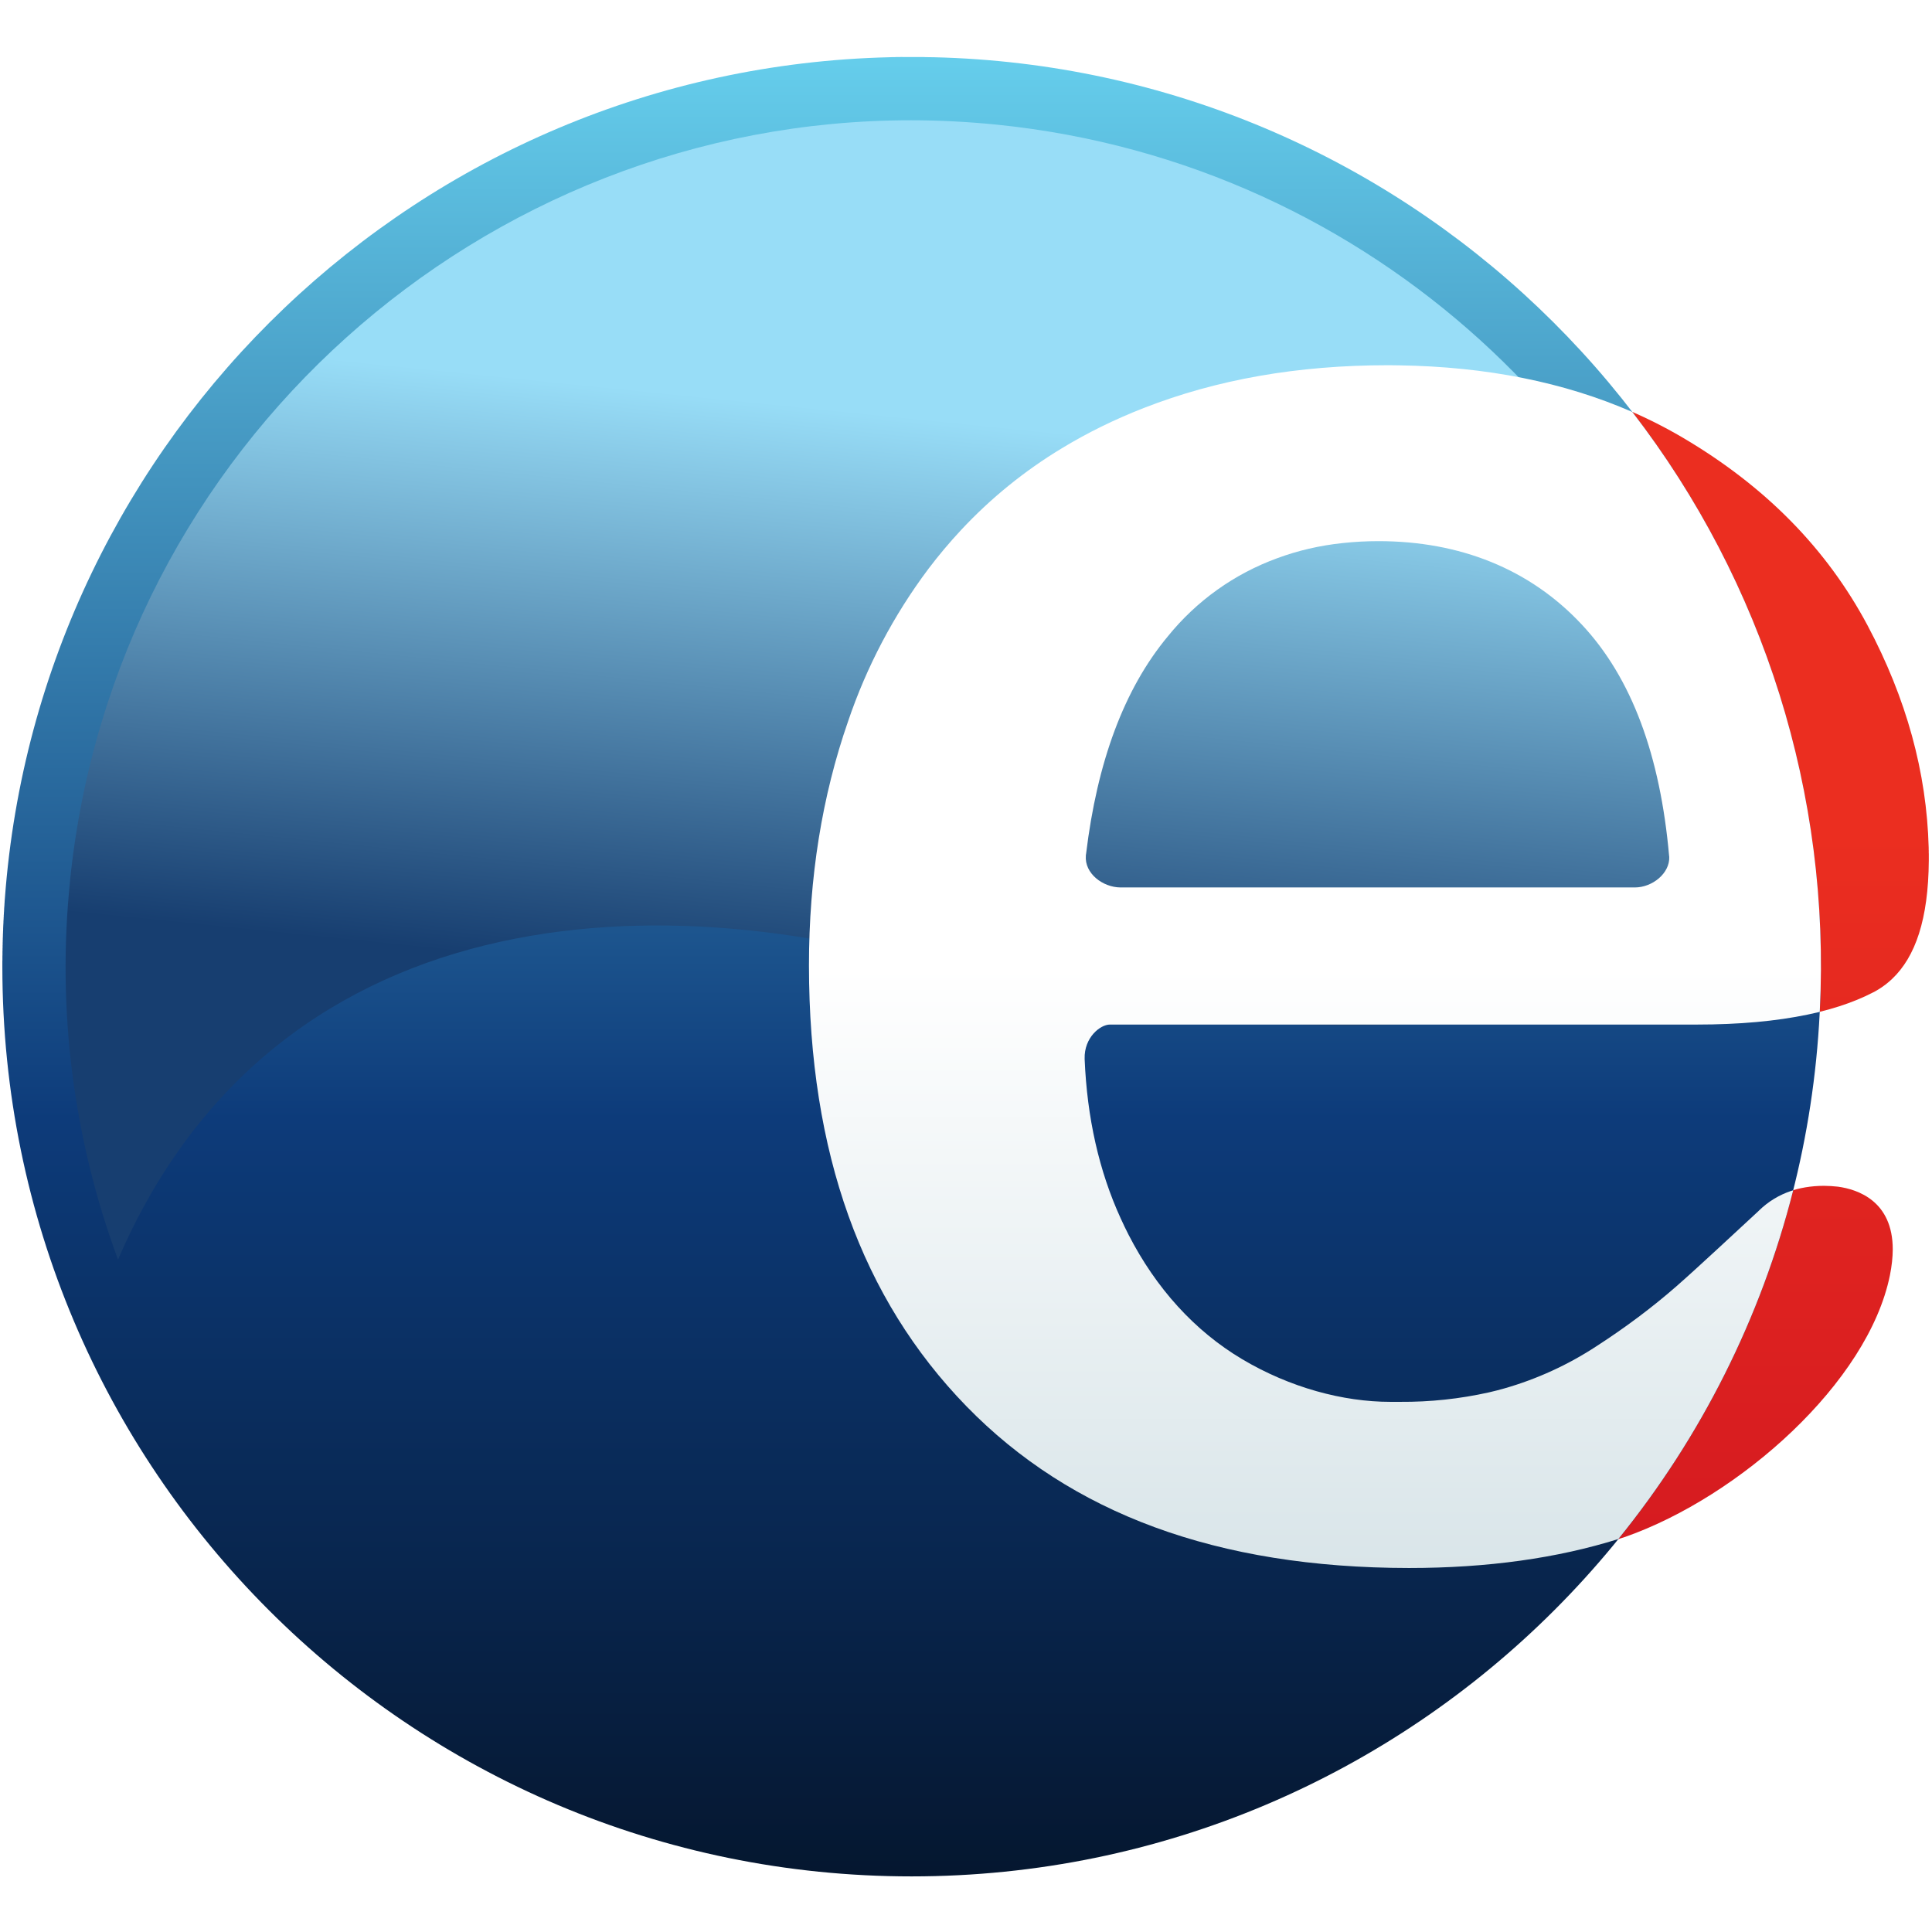
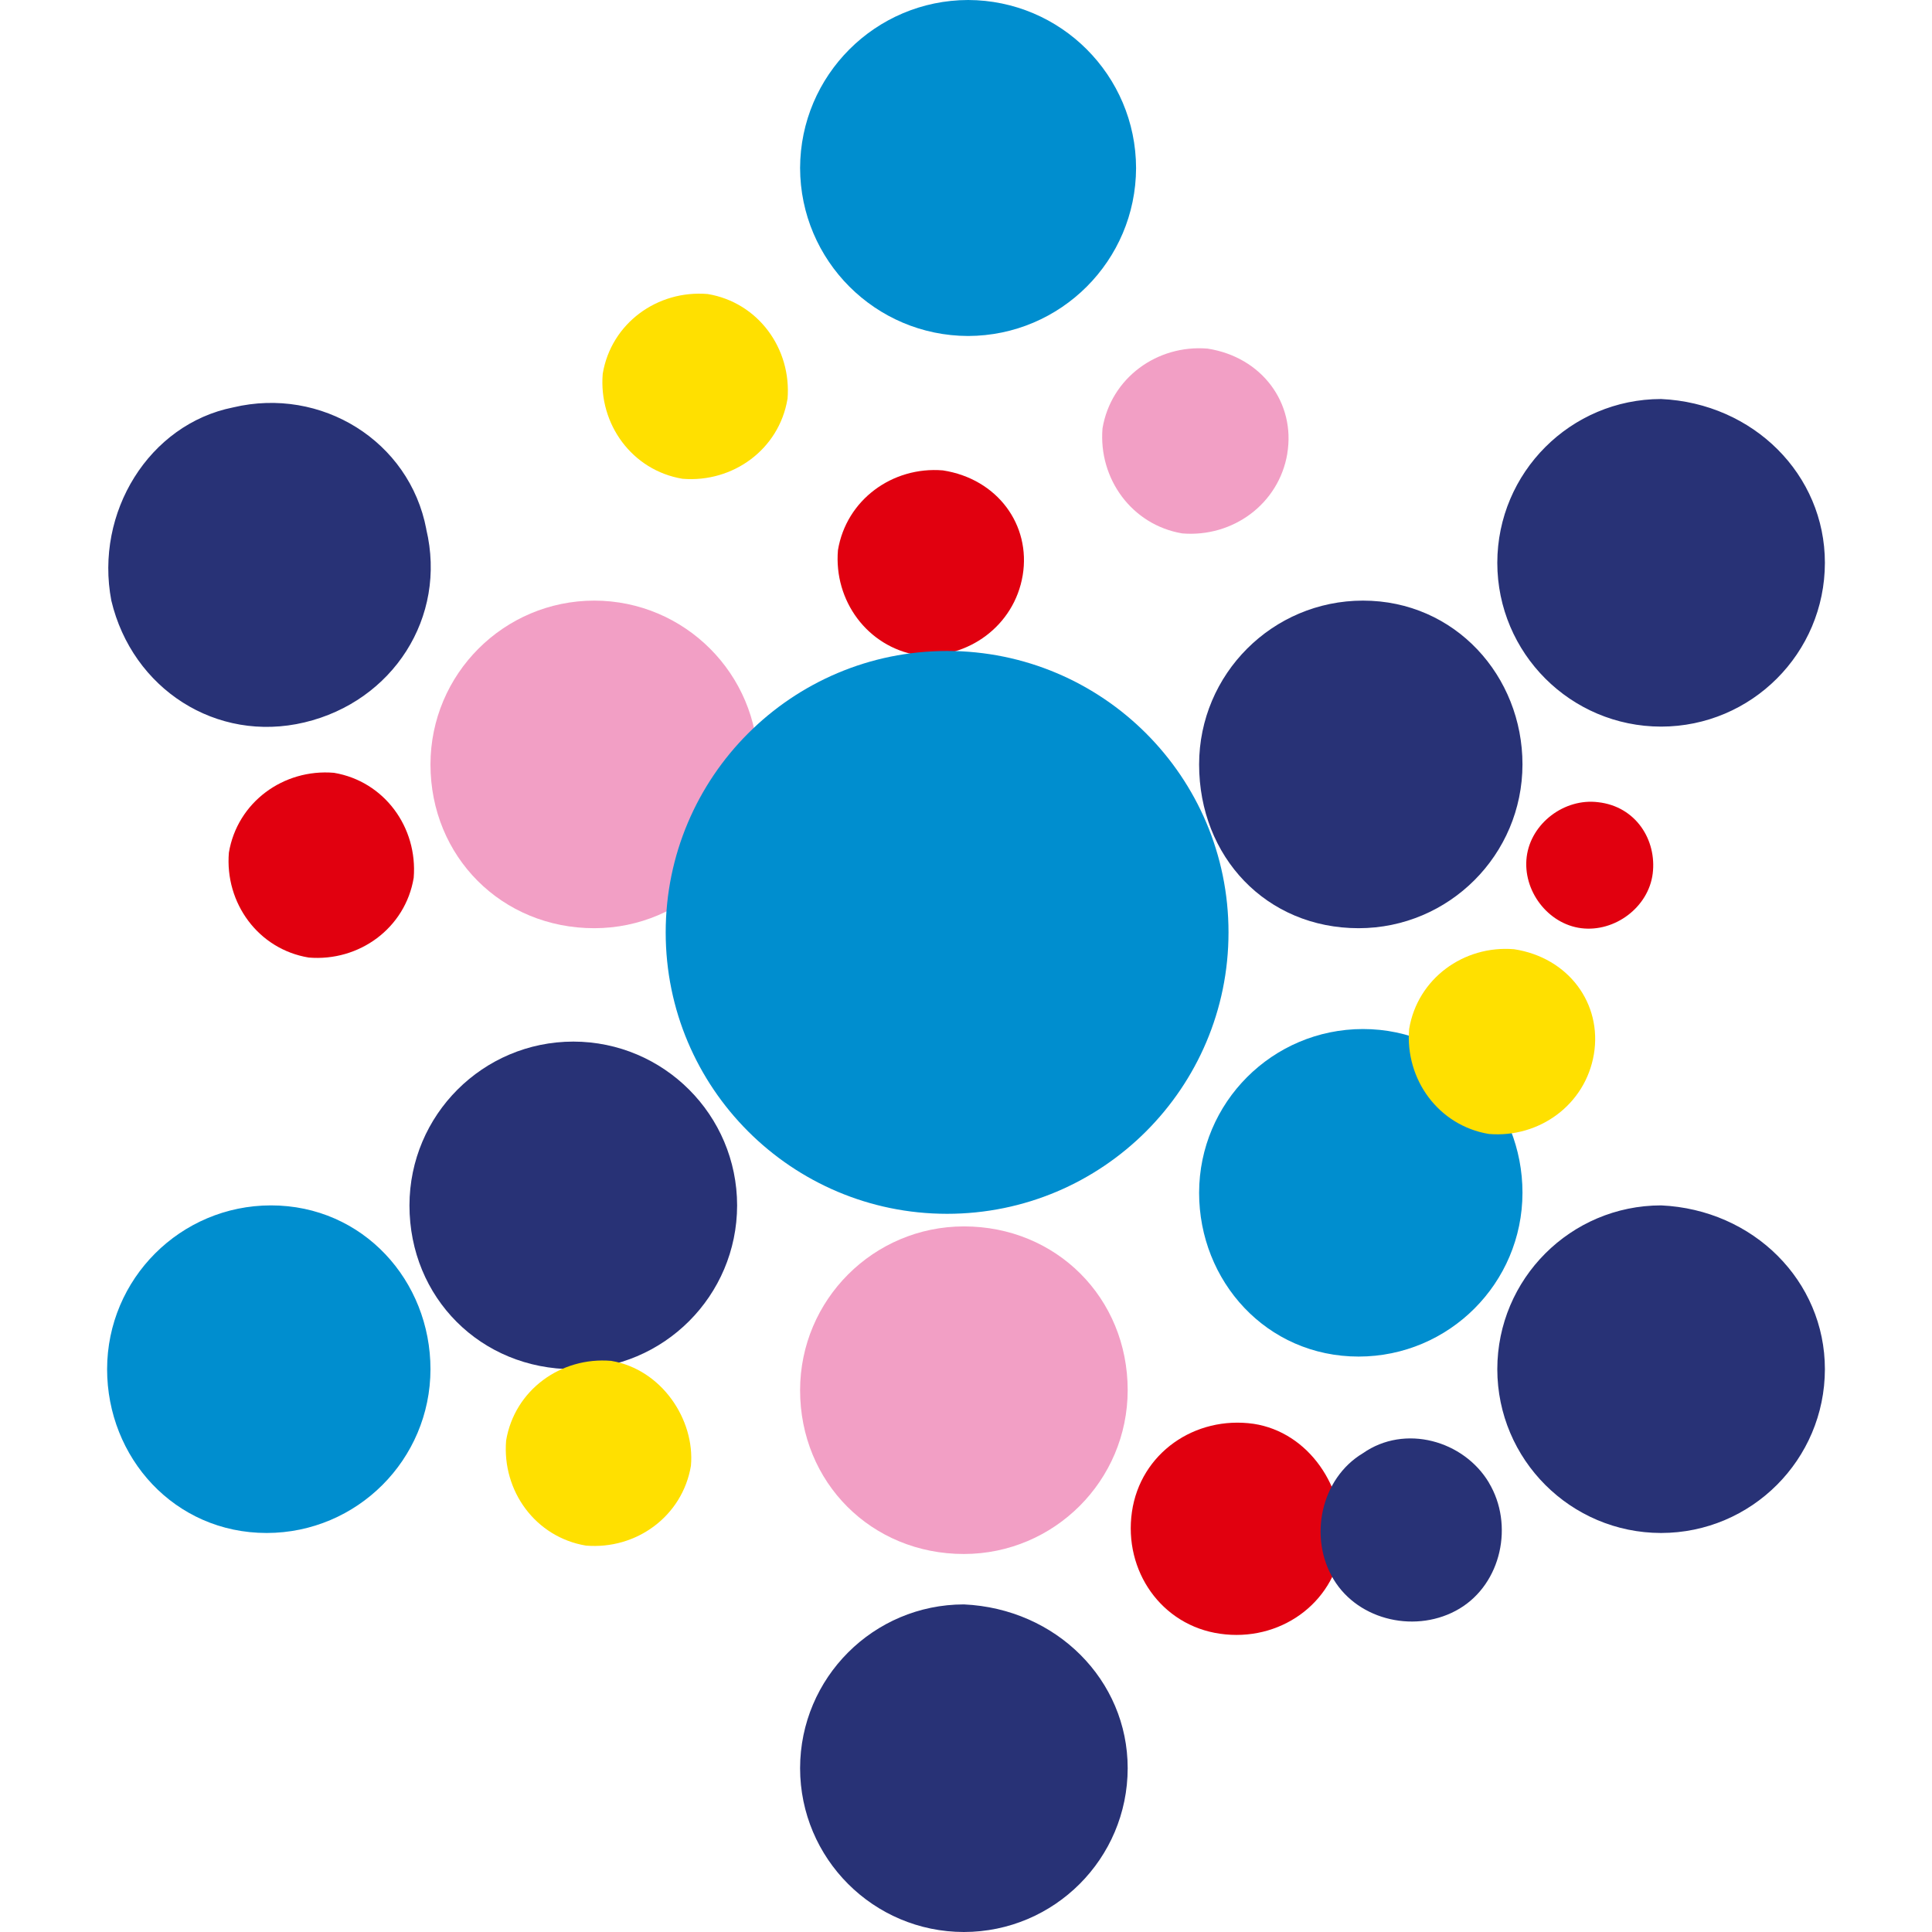
- <svg xmlns="http://www.w3.org/2000/svg" width="32" height="32">
-   <defs>
-     <linearGradient id="a" x1="50%" x2="50%" y1="38.706%" y2="100%">
-       <stop offset="0%" stop-color="#EB2E20" />
-       <stop offset="100%" stop-color="#D51A20" />
-     </linearGradient>
-     <linearGradient id="b" x1="50%" x2="50%" y1="0%" y2="100%">
-       <stop offset="0%" stop-color="#65CDEB" />
-       <stop offset="58.422%" stop-color="#0D3B7A" />
-       <stop offset="100%" stop-color="#051730" />
-     </linearGradient>
-     <linearGradient id="c" x1="54.578%" x2="47.215%" y1="26.869%" y2="76.287%">
-       <stop offset="0%" stop-color="#98DDF7" />
-       <stop offset="100%" stop-color="#173E70" />
-     </linearGradient>
-     <linearGradient id="d" x1="50%" x2="50%" y1="49.971%" y2="100%">
-       <stop offset="0%" stop-color="#FFF" />
-       <stop offset="100%" stop-color="#D9E5E9" />
-     </linearGradient>
-   </defs>
-   <g fill="none" fill-rule="evenodd">
-     <path fill="url(#a)" d="M18.946 6.757c-1.205.471-2.209 1.144-3.026 2.02-.819.879-1.444 1.932-1.873 3.17-.431 1.239-.648 2.585-.648 4.045.002 3.106.875 5.518 2.608 7.3 1.732 1.778 4.15 2.676 7.33 2.679 1.355 0 2.55-.175 3.584-.516 1.89-.666 4.02-2.553 4.382-4.332.032-.159.046-.301.047-.428 0-.8-.576-.995-.908-1.04a2.225 2.225 0 00-.23-.014c-.437 0-.785.142-1.006.343-.266.245-1.039.97-1.437 1.319-.405.354-.846.684-1.324.993-.49.316-.999.55-1.525.7a6.304 6.304 0 01-1.73.223 5.012 5.012 0 01-2.611-.706c-.796-.471-1.431-1.177-1.899-2.091-.436-.846-.67-1.812-.715-2.881a.72.72 0 010-.025c0-.342.267-.546.575-.546h9.552c1.289.001 2.265-.187 2.927-.53l.01-.005.003-.001.002-.001.005-.003a.891.891 0 00.014-.007.044.044 0 01.003-.002l.004-.002.003-.002a.079.079 0 00.007-.004l.003-.002.003-.002.004-.002.004-.002.002-.001.005-.003.002-.001.005-.003.001-.001.004-.003.003-.001.004-.003.003-.001.004-.003.002-.001a.103.103 0 00.004-.003l.003-.001.004-.003.002-.002.004-.002.003-.002.004-.002.002-.002.004-.003.002-.001.005-.003.002-.001.005-.004h.001a.166.166 0 01.005-.004h.001l.005-.004.002-.001.005-.004h.001l.005-.004.001-.001.005-.003.002-.002.004-.003.002-.001.004-.003.002-.002c.002 0 .003-.002.005-.003l.001-.001.005-.004h.001a.161.161 0 01.005-.004l.002-.001.004-.004.002-.001.004-.004h.002l.005-.005.006-.005.005-.004.002-.001.005-.004v-.001l.006-.004v-.001a.108.108 0 00.006-.004l.005-.005.002-.001.004-.004h.001l.005-.005h.001l.005-.005.001-.001.005-.004v-.001a.26.26 0 00.006-.005l.006-.005.006-.005.017-.016c.387-.366.602-.989.609-1.96v-.116l-.001-.01v-.045l-.001-.012v-.033c-.033-1.246-.368-2.468-1.014-3.683-.675-1.265-1.685-2.296-3.052-3.103-1.355-.799-2.985-1.203-4.91-1.204-1.481 0-2.82.238-4.023.708m7.25 3.584c.833.887 1.302 2.179 1.45 3.838v.029c0 .265-.282.49-.57.49h-8.518c-.288-.002-.575-.217-.575-.493 0-.02.001-.042.005-.063.196-1.62.688-2.894 1.51-3.781.856-.926 1.984-1.398 3.305-1.395 1.376-.003 2.534.458 3.392 1.375" />
-     <path fill="url(#b)" d="M14.945.944h-.024a.58.58 0 01-.023.001h-.057l-.014.001h-.011a.47.47 0 01-.012 0h-.023l-.02.001h-.003l-.022.001h-.002C6.964 1.133.652 7.203.081 14.876l-.002.024-.002.024-.001.023v.001l-.002.023v.001l-.001.023v.001l-.002.023v.001l-.002.023v.001l-.001.022v.003l-.001.02v.004l-.002.02a.04.04 0 000 .004l-.001.022v.001l-.002.022v.023l-.001.004-.001.019v.005l-.001.02v.004l-.002.019v.025l-.001.004v.019l-.001.006-.001.018v.006l-.001.017v.007l-.001.017v.023l-.001.008v.017l-.001.007v.017l-.001.007v.018l-.001.006v.025l-.001.016v.008l-.001.015v.025l-.001.008v.025l-.001.014v.034l-.001.013v.035l-.001.014v.035l-.001.014a.665.665 0 000 .024v.035l-.001.015v.072l-.001.01v.097c0 8.322 6.742 15.067 15.06 15.067 8.318 0 15.06-6.745 15.06-15.067V15.831l-.001-.014v-.06l-.001-.012v-.049l-.001-.01v-.023l-.001-.015v-.033l-.001-.016v-.024l-.001-.007v-.024l-.001-.017v-.008l-.001-.016v-.024l-.001-.01v-.015l-.001-.007v-.017l-.001-.007v-.024l-.002-.017a.09.09 0 010-.005v-.024l-.002-.02v-.024l-.001-.005v-.019l-.001-.005-.001-.019v-.005l-.001-.019v-.005l-.001-.019v-.004l-.002-.02v-.004l-.001-.02v-.004l-.001-.02v-.004l-.002-.02v-.004l-.001-.02v-.003l-.002-.021v-.003l-.001-.021v-.004l-.002-.02v-.003l-.001-.021v-.003l-.002-.021v-.002l-.002-.022v-.003l-.001-.021v-.002l-.002-.022v-.002l-.004-.047c-.582-7.661-6.89-13.72-14.651-13.904h-.027l-.02-.001h-.023a.41.41 0 01-.011 0h-.013l-.013-.001h-.033l-.02-.001H14.945z" />
-     <path fill="url(#c)" d="M1.16 14.594a13.913 13.913 0 00.795 6.269c2.666-6.19 9.371-6.337 14.506-4.527 5.77 1.19 12.304 1.013 12.31-2.774 0-.264-.03-.546-.097-.847-1.151-5.322-5.877-10.01-12.159-10.65-.48-.048-.955-.073-1.427-.073-7.095 0-13.197 5.392-13.929 12.602" />
-     <path fill="url(#d)" d="M18.946 6.757c-.486.19-.94.413-1.362.67a7.782 7.782 0 00-1.665 1.351 8.24 8.24 0 00-.543.646 9.05 9.05 0 00-1.329 2.523c-.431 1.239-.648 2.585-.648 4.045.002 3.106.875 5.518 2.608 7.3 1.732 1.778 4.15 2.676 7.33 2.679 1.307 0 2.461-.164 3.468-.48a15.026 15.026 0 002.896-5.776.337.337 0 01-.01.003l-.008.003h-.002a.135.135 0 00-.012.004h-.001a1.39 1.39 0 00-.532.324l-.012.012c-.319.294-.993.925-1.355 1.242-.405.354-.846.684-1.324.993a5.593 5.593 0 01-1.526.7 5.08 5.08 0 01-.257.066 6.539 6.539 0 01-1.472.157h-.161c-.784 0-1.663-.236-2.454-.706-.792-.471-1.427-1.177-1.88-2.057a6.252 6.252 0 01-.132-.274c-.361-.788-.558-1.672-.598-2.641v-.004c-.01-.355.26-.567.418-.567h9.722c.706 0 1.317-.057 1.835-.165a6.07 6.07 0 00.201-.045l.001-.024a15.003 15.003 0 00-3.107-9.913c-1.124-.491-2.409-.75-3.868-.772L23 6.049h-.004c-1.51 0-2.846.238-4.049.708m3.884 2.206c1.349 0 2.507.461 3.365 1.378.834.887 1.303 2.179 1.45 3.838l.002.014c.01.271-.278.506-.571.506h-8.518c-.299-.003-.597-.235-.574-.525 0-.011.002-.022.004-.032.183-1.515.625-2.726 1.354-3.602a4.162 4.162 0 011.814-1.295c.34-.126.701-.21 1.08-.25.194-.021.391-.032.594-.032" />
-   </g>
+ <svg xmlns="http://www.w3.org/2000/svg" width="32" height="32" fill="none">
+   <path d="M30.226 22.678a2.716 2.716 0 01-2.713 2.713 2.716 2.716 0 01-2.713-2.713 2.716 2.716 0 012.713-2.713c1.53.07 2.713 1.252 2.713 2.713z" fill="#283276" />
+   <path d="M12.556 12.66a2.716 2.716 0 01-2.713 2.714c-1.53 0-2.713-1.183-2.713-2.713a2.716 2.716 0 012.713-2.713 2.716 2.716 0 012.713 2.713z" fill="#F29FC5" />
+   <path d="M25.217 19.756a2.716 2.716 0 01-2.713 2.713c-1.53 0-2.643-1.252-2.643-2.713a2.716 2.716 0 012.713-2.712c1.53 0 2.643 1.252 2.643 2.712z" fill="#008ECF" />
+   <path d="M18.678 23.026a2.716 2.716 0 01-2.713 2.713c-1.53 0-2.713-1.183-2.713-2.713a2.716 2.716 0 012.713-2.713c1.53 0 2.713 1.183 2.713 2.713z" fill="#F29FC5" />
+   <path d="M18.678 29.287A2.716 2.716 0 0115.965 32a2.716 2.716 0 01-2.713-2.713 2.716 2.716 0 012.713-2.713c1.53.07 2.713 1.252 2.713 2.713zM30.226 9.322a2.716 2.716 0 01-2.713 2.713A2.716 2.716 0 0124.8 9.322a2.716 2.716 0 012.713-2.713c1.53.07 2.713 1.252 2.713 2.713zM25.217 12.66a2.716 2.716 0 01-2.713 2.714c-1.53 0-2.643-1.183-2.643-2.713a2.716 2.716 0 012.713-2.713c1.53 0 2.643 1.252 2.643 2.713zM12.209 19.965a2.716 2.716 0 01-2.713 2.713c-1.53 0-2.714-1.182-2.714-2.713a2.716 2.716 0 012.714-2.713 2.716 2.716 0 012.713 2.713zM7.06 8.765c.349 1.461-.556 2.852-2.016 3.2-1.461.348-2.853-.556-3.2-2.017-.279-1.461.626-2.922 2.017-3.2 1.46-.348 2.922.556 3.2 2.017z" fill="#283276" />
+   <path d="M6.852 14.54c-.139.834-.904 1.39-1.739 1.32-.835-.138-1.391-.903-1.322-1.738.14-.835.905-1.392 1.74-1.322.834.14 1.39.904 1.321 1.74zM22.226 25.6c-.14.974-1.043 1.6-2.017 1.46-.974-.138-1.6-1.043-1.461-2.016.139-.974 1.043-1.6 2.017-1.461.905.139 1.53 1.043 1.461 2.017zM27.374 14.47c-.07.556-.626.973-1.183.904-.556-.07-.974-.626-.904-1.183.07-.556.626-.974 1.183-.904.626.07.973.626.904 1.183zM16.939 9.53c-.14.835-.904 1.392-1.74 1.322-.834-.139-1.39-.904-1.32-1.739.138-.835.904-1.391 1.738-1.322.905.14 1.461.905 1.322 1.74z" fill="#E1000F" />
+   <path d="M21.322 7.513c-.14.835-.904 1.391-1.74 1.322-.834-.14-1.39-.905-1.321-1.74.14-.834.904-1.39 1.74-1.321.903.14 1.46.904 1.32 1.74z" fill="#F29FC5" />
+   <path d="M11.444 24.278c-.14.835-.905 1.392-1.74 1.322-.834-.14-1.39-.904-1.321-1.74.139-.834.904-1.39 1.739-1.32.835.138 1.391.973 1.322 1.738zM26.4 17.46c-.14.836-.904 1.392-1.74 1.322-.834-.139-1.39-.904-1.32-1.739.138-.834.904-1.39 1.738-1.321.905.139 1.461.904 1.322 1.739z" fill="#FFE000" />
+   <path d="M24.66 24.557c.418.695.21 1.67-.486 2.087-.696.417-1.67.208-2.087-.487-.417-.696-.209-1.67.487-2.087.696-.487 1.67-.21 2.087.487z" fill="#283276" />
+   <path d="M13.043 6.609c-.139.834-.904 1.39-1.739 1.321-.834-.139-1.39-.904-1.321-1.739.139-.835.904-1.391 1.739-1.321.835.139 1.391.904 1.322 1.739z" fill="#FFE000" />
+   <path d="M18.817 2.783a2.79 2.79 0 01-2.782 2.782 2.79 2.79 0 01-2.783-2.782A2.79 2.79 0 0116.035 0a2.79 2.79 0 012.782 2.783zM7.13 22.678a2.716 2.716 0 01-2.713 2.713c-1.53 0-2.643-1.252-2.643-2.713a2.716 2.716 0 012.713-2.713c1.53 0 2.643 1.252 2.643 2.713zM20.348 15.444a4.661 4.661 0 11-9.322-.001 4.661 4.661 0 019.322 0z" fill="#008ECF" />
</svg>
